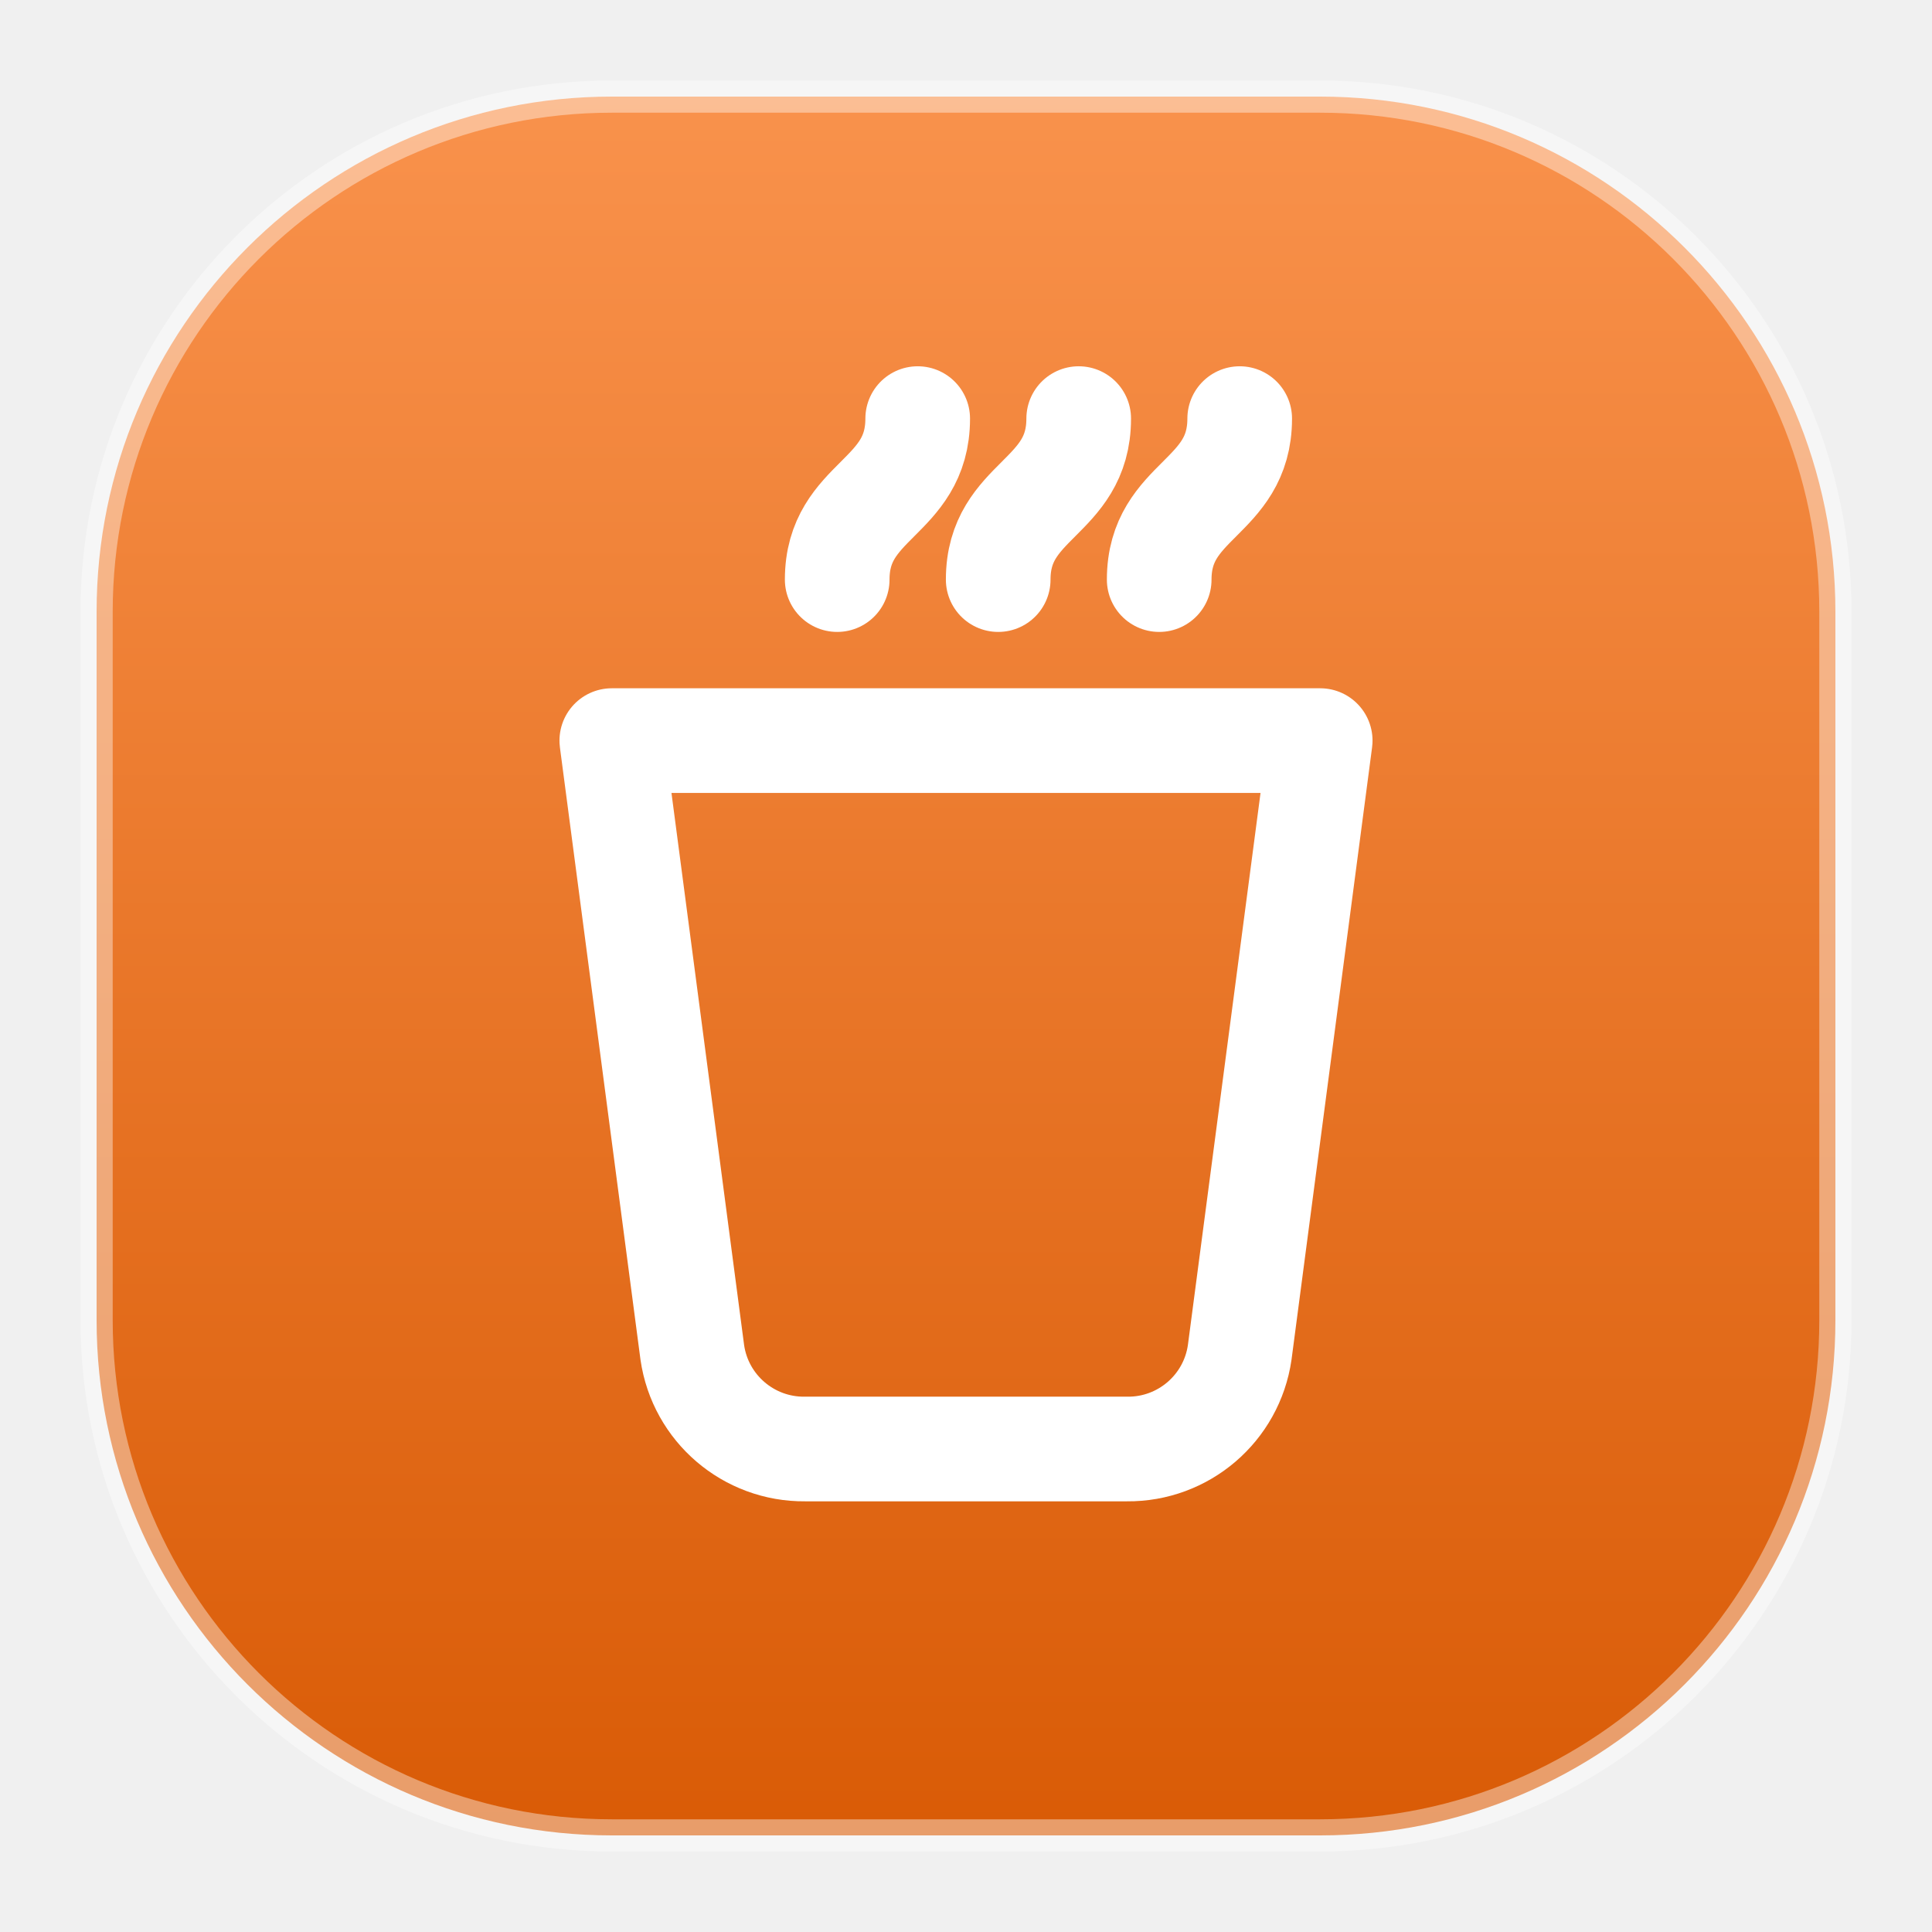
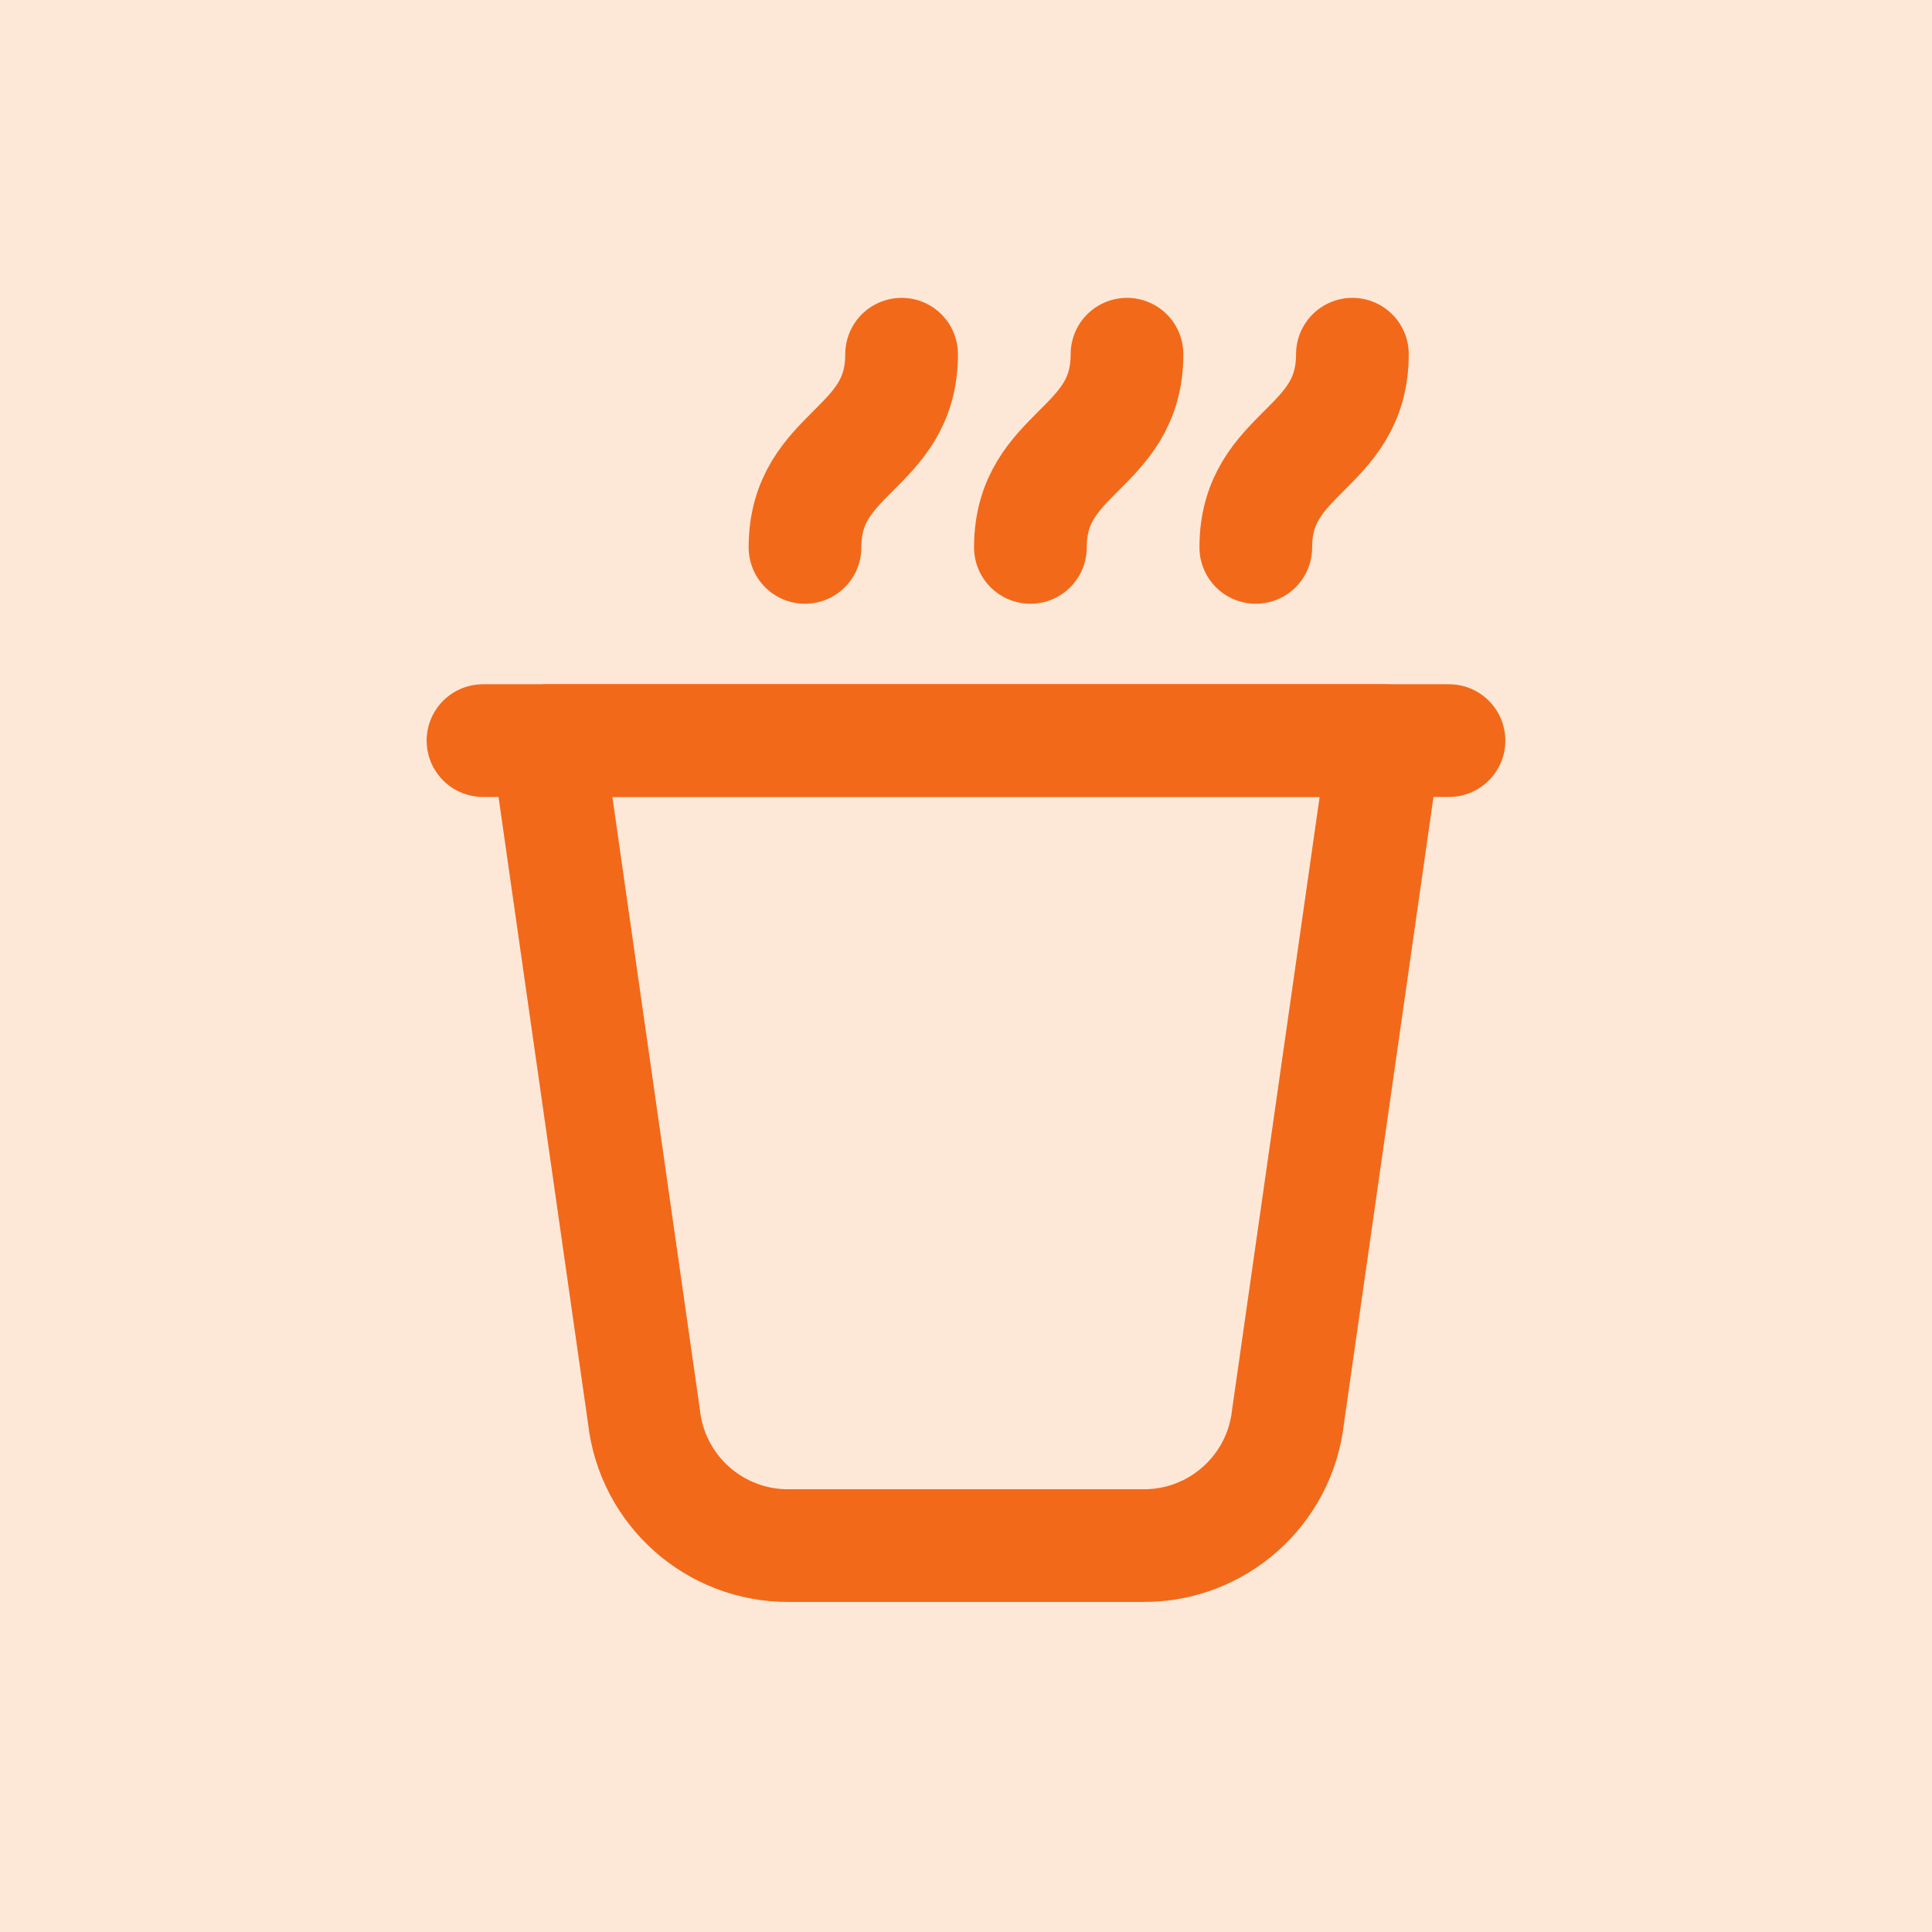
<svg xmlns="http://www.w3.org/2000/svg" viewBox="0 0 120 120" width="120" height="120">
-   <defs>
-     <linearGradient id="g" x1="0" y1="0" x2="0" y2="1">
-       <stop offset="0" stop-color="#f9924c" />
-       <stop offset="1" stop-color="#d95b06" />
-     </linearGradient>
-   </defs>
-   <rect x="6" y="6" width="108" height="108" rx="32" fill="url(#g)" />
-   <rect x="6" y="6" width="108" height="108" rx="32" fill="none" stroke="#ffffff" stroke-opacity="0.4" stroke-width="2" />
-   <path d="M38 46h44l-5 38a7 7 0 0 1-7 6H50a7 7 0 0 1-7-6z" fill="none" stroke="#fff" stroke-width="6.5" stroke-linecap="round" stroke-linejoin="round" />
-   <path d="M52 36c0-5 5-5 5-10M62 36c0-5 5-5 5-10M72 36c0-5 5-5 5-10" fill="none" stroke="#fff" stroke-width="6.5" stroke-linecap="round" stroke-linejoin="round" />
+   <rect width="120" height="120" fill="#fde8d8" />
+   <g fill="none" stroke="#F2691A" stroke-width="7" stroke-linecap="round" stroke-linejoin="round">
+     <path d="M34 46h52l-6 42a9 9 0 0 1-9 8H49a9 9 0 0 1-9-8z" />
+     <path d="M30 46h60" />
+     <path d="M50 34c0-6 6-6 6-12M64 34c0-6 6-6 6-12M78 34c0-6 6-6 6-12" />
+   </g>
</svg>
